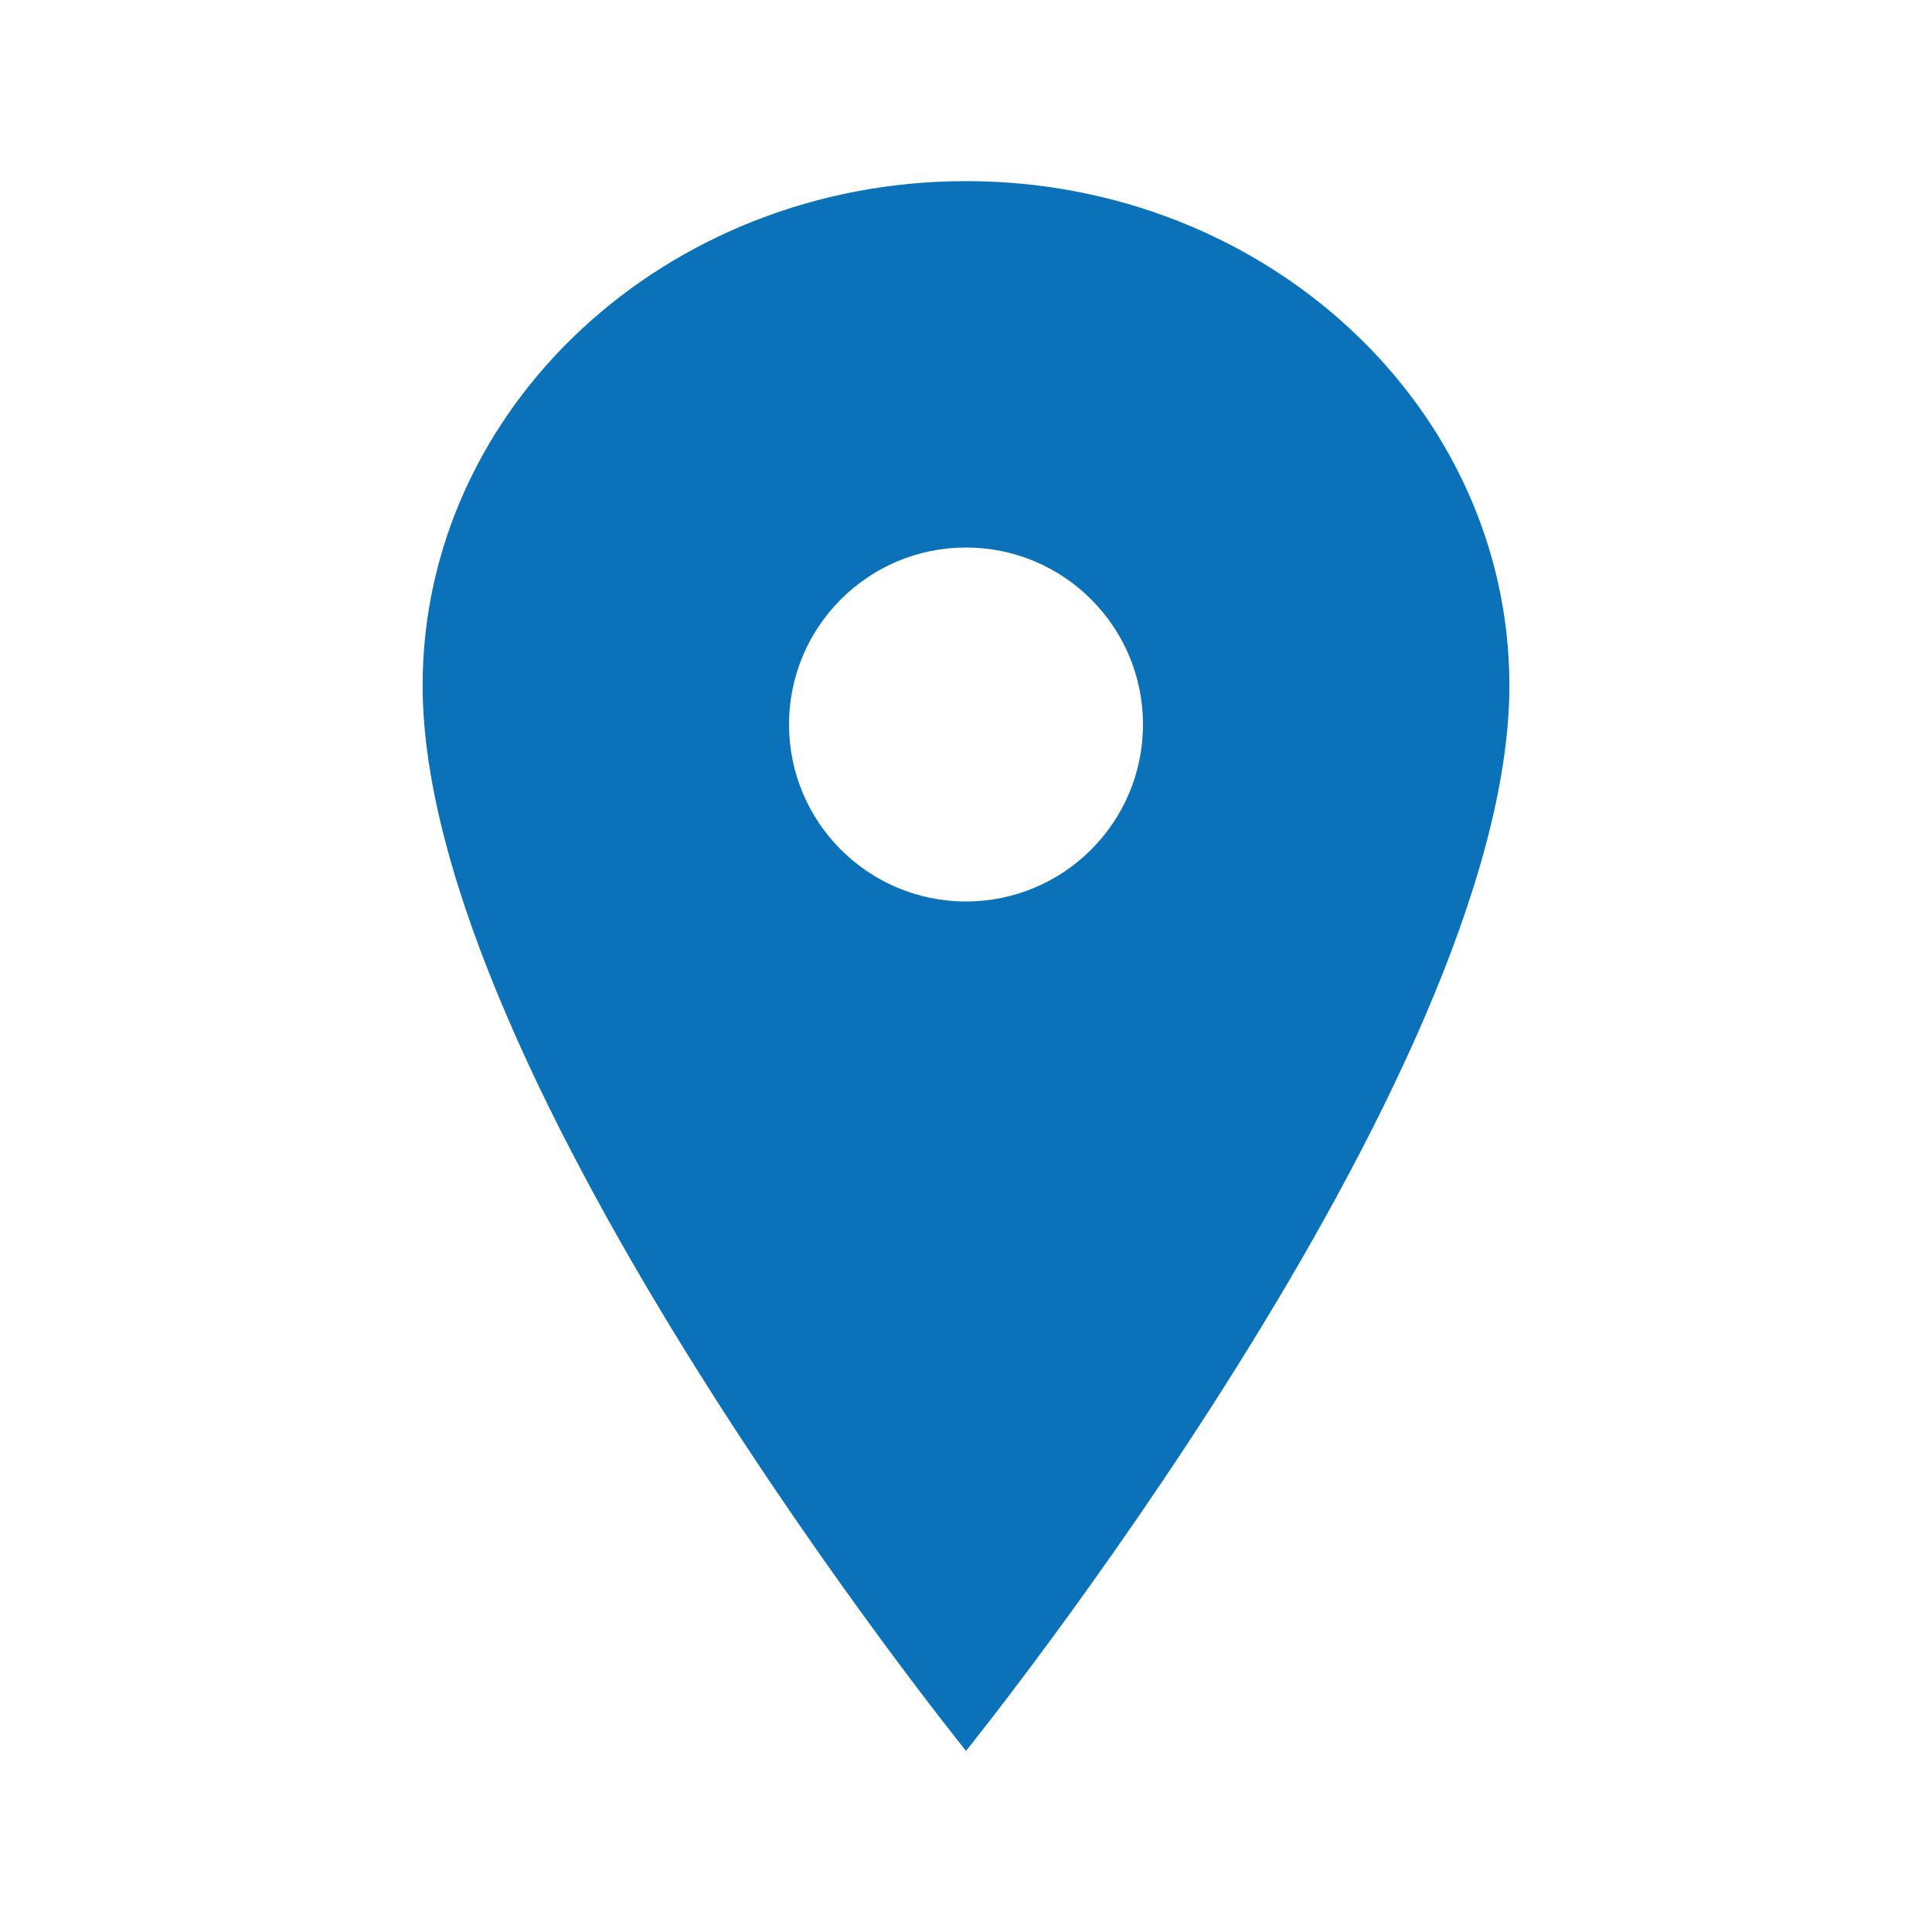
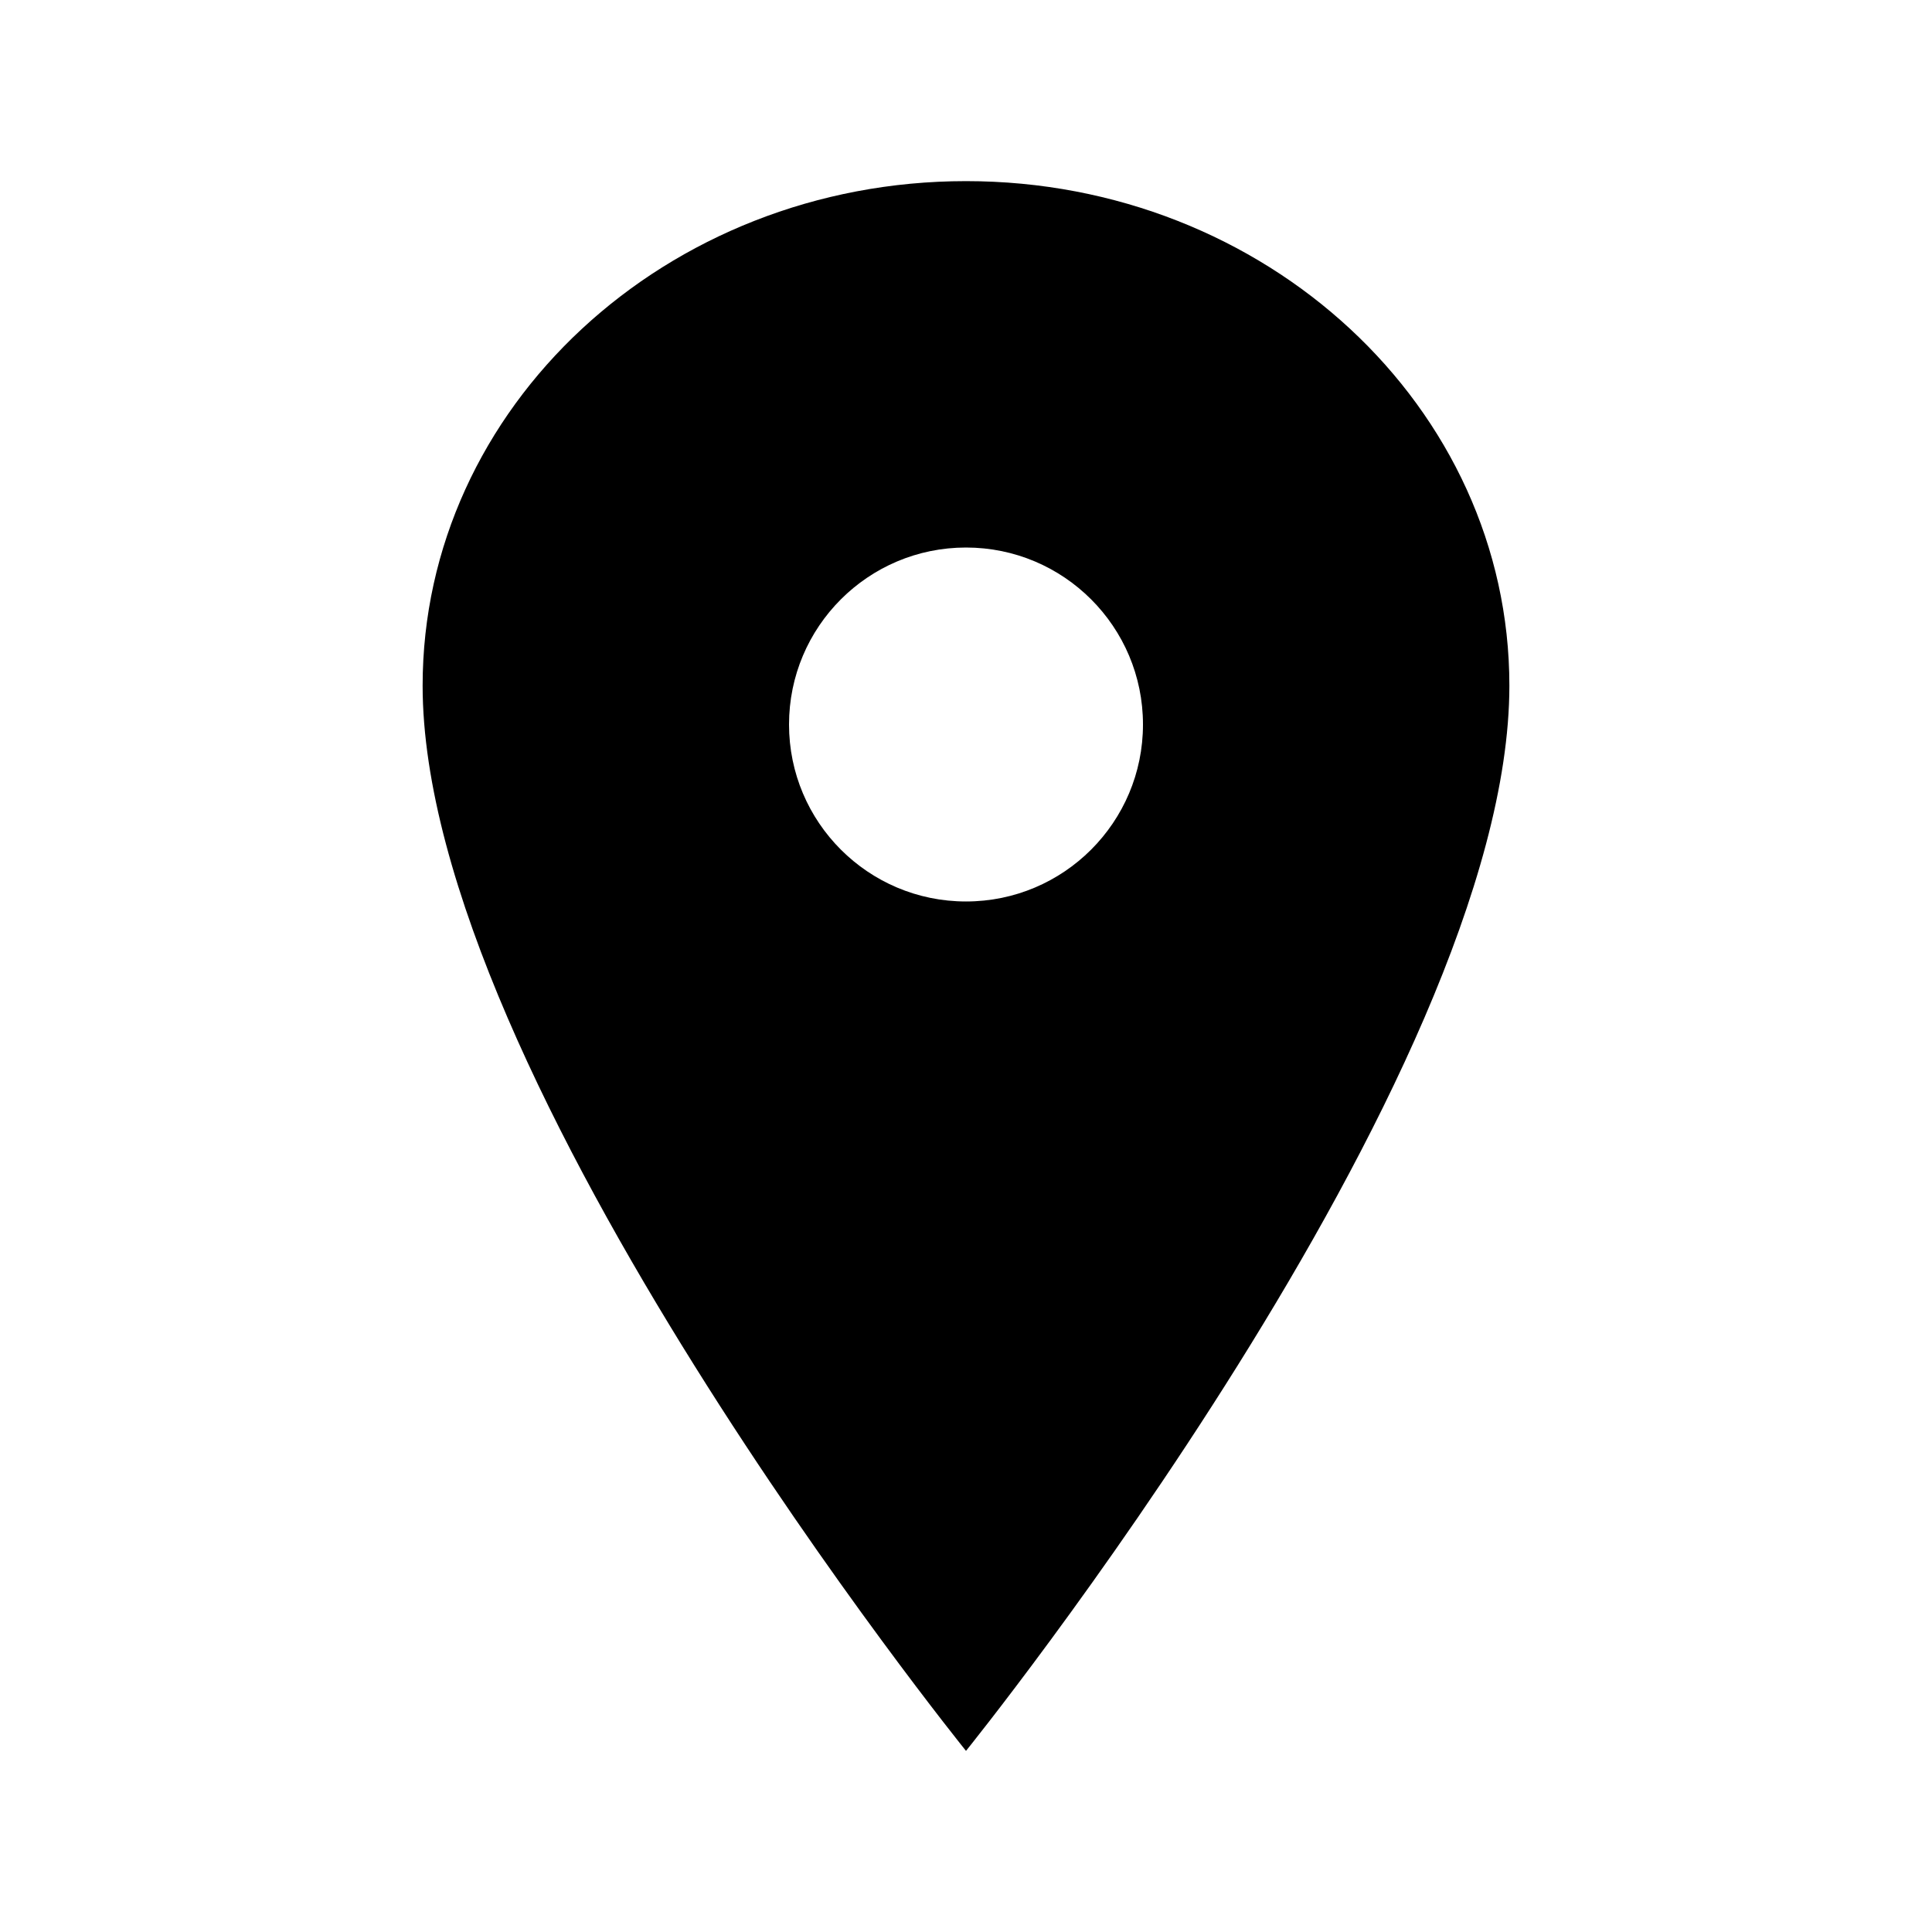
<svg xmlns="http://www.w3.org/2000/svg" viewBox="0 0 512 512">
-   <path d="M256 48c-79.5 0-144 59.9-144 133.7 0 104 144 282.3 144 282.3s144-178.3 144-282.3C400 107.9 335.5 48 256 48zm0 190.9c-25.9 0-46.9-21-46.9-46.9s21-46.9 46.9-46.9 46.9 21 46.9 46.9-21 46.9-46.9 46.9z" fill="#0b72b9" />
+   <path d="M256 48c-79.5 0-144 59.9-144 133.7 0 104 144 282.3 144 282.3s144-178.3 144-282.3C400 107.9 335.5 48 256 48zm0 190.9c-25.9 0-46.9-21-46.9-46.9s21-46.9 46.9-46.9 46.9 21 46.9 46.9-21 46.9-46.9 46.9z" fill="#000000" />
</svg>
